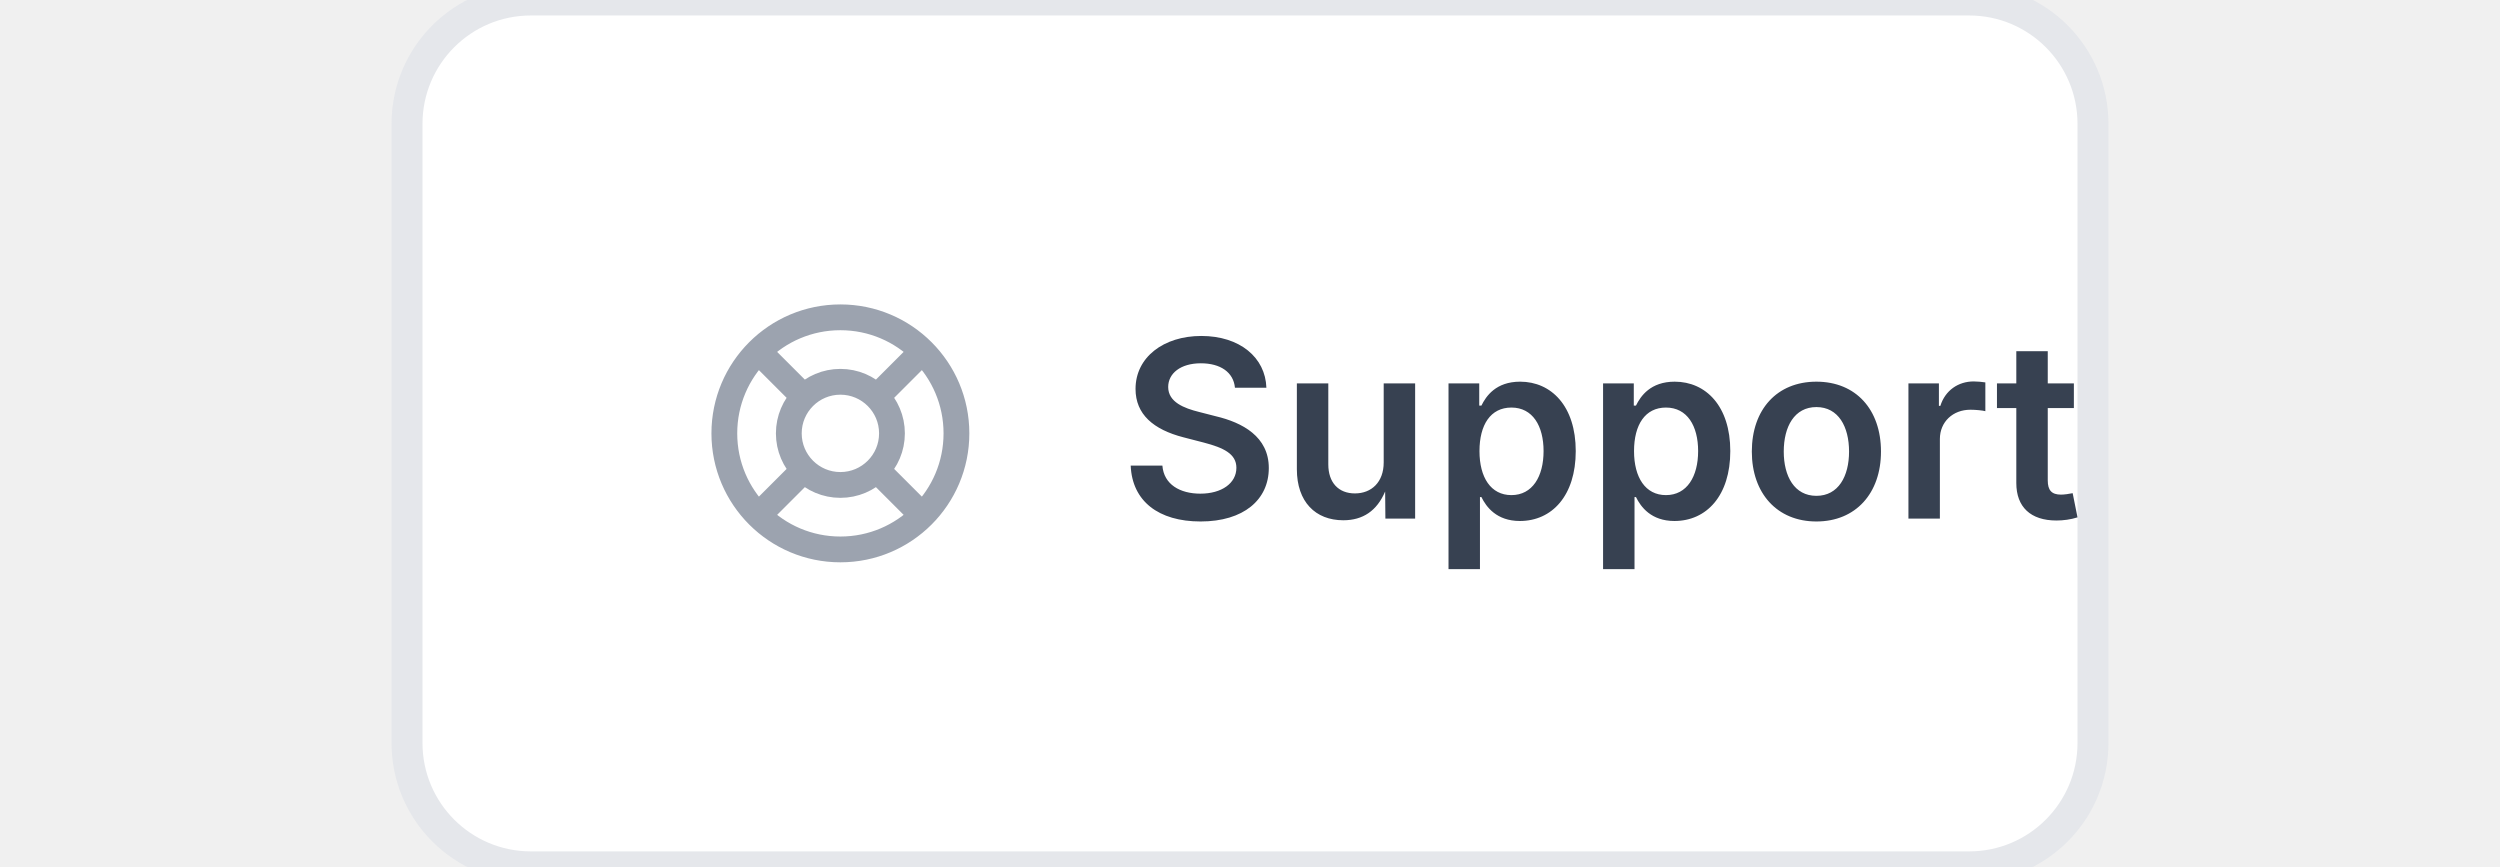
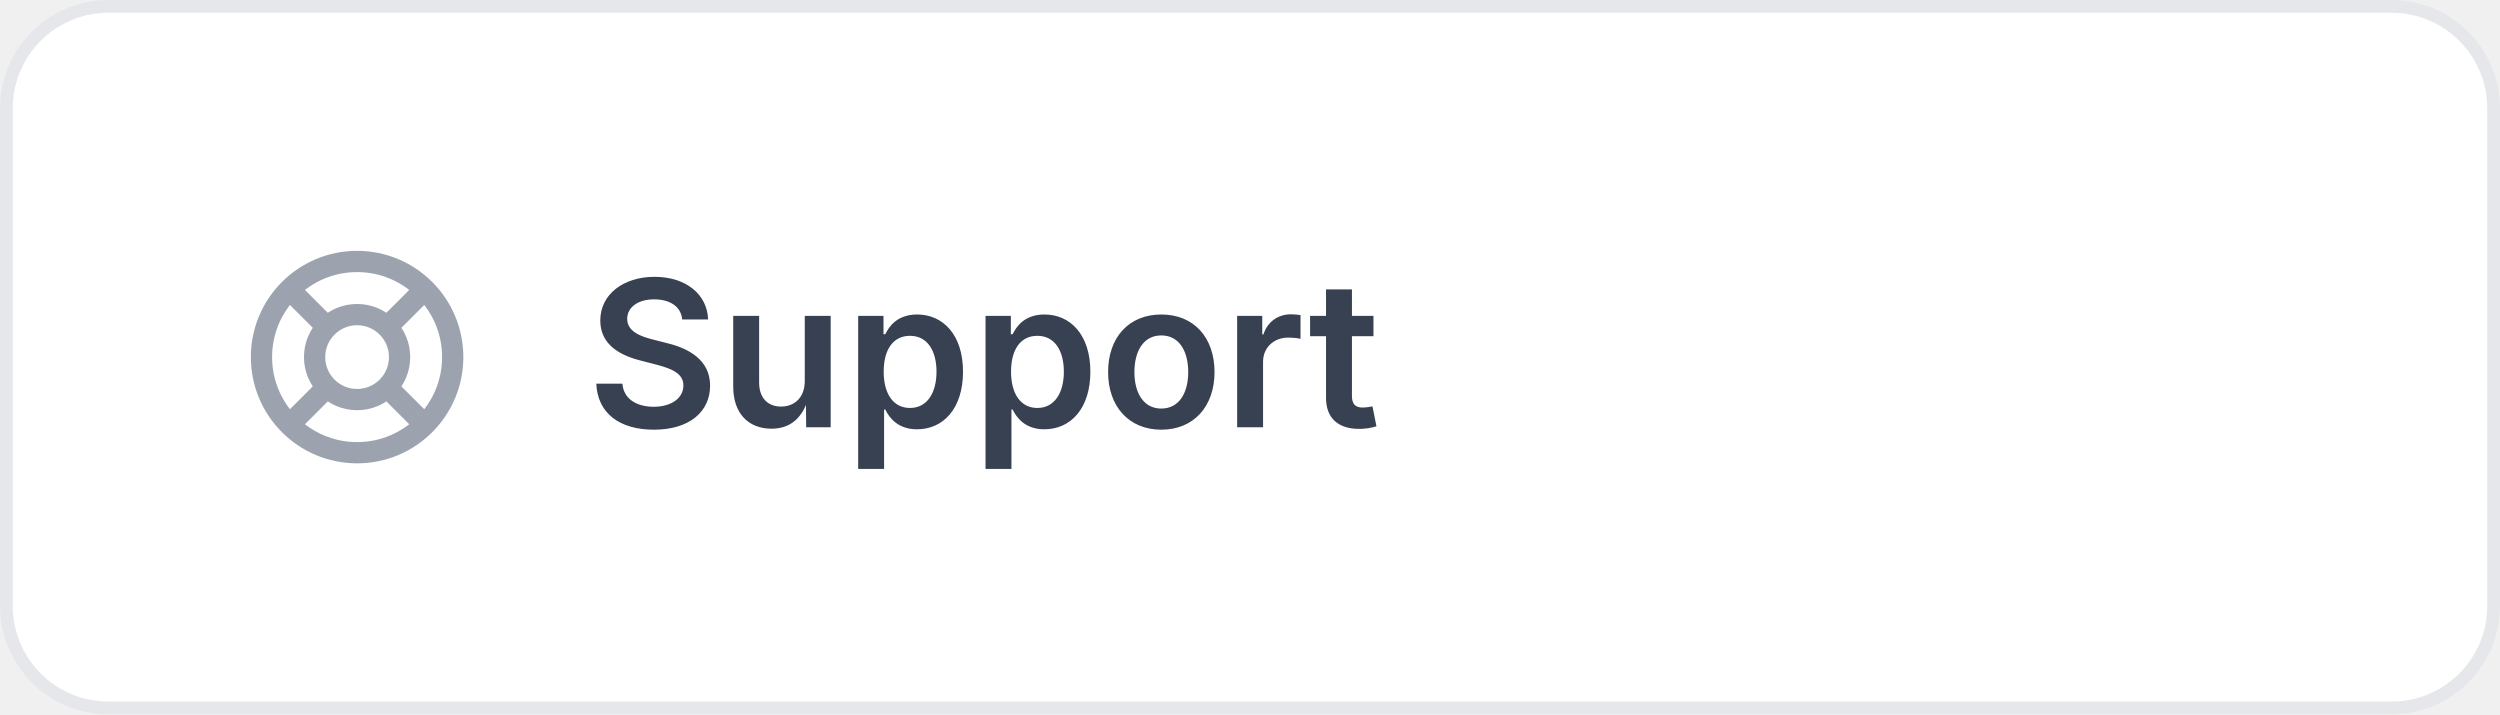
- <svg xmlns="http://www.w3.org/2000/svg" width="100%" height="56" role="img" aria-label="Support">
-   <style>.glyph{transform:translate(18px,18px) scale(.833)}.label{font:600 16px Inter,-apple-system,BlinkMacSystemFont,"Segoe UI",Helvetica,Arial,sans-serif}@media (max-width:170px){.glyph{transform:translate(12px,20px) scale(.667)}.label{font-size:13px;transform:translate(-12px,-1px)}}@media (max-width:140px){.glyph{transform:translate(10px,21px) scale(.6)}.label{font-size:12.5px;transform:translate(-17px,-1px)}}</style>
-   <rect width="100%" height="100%" rx="8" fill="#ffffff" stroke="#e5e7eb" stroke-width="2" />
-   <g style="color:#9ca3af">
-     <g class="glyph" fill="none" stroke="currentColor" stroke-width="2">
+ <svg xmlns="http://www.w3.org/2000/svg" width="196" height="56" viewBox="0 0 196 56" role="img" aria-label="Support">
+   <rect x="0.5" y="0.5" width="195" height="55" rx="8" fill="#ffffff" stroke="#e5e7eb" />
+   <g style="color:#9ca3af" transform="translate(18 18) scale(.833)">
+     <g fill="none" stroke="currentColor" stroke-width="2">
      <path stroke-linecap="round" stroke-linejoin="round" d="M18.364 5.636l-3.536 3.536m0 5.656l3.536 3.536M9.172 9.172L5.636 5.636m3.536 9.192l-3.536 3.536M21 12a9 9 0 11-18 0 9 9 0 0118 0zm-5 0a4 4 0 11-8 0 4 4 0 018 0z" />
    </g>
  </g>
-   <text class="label" x="46" y="33.5" fill="#374151">Support</text>
+   <text x="46" y="33.5" fill="#374151" font-family="Inter, -apple-system, BlinkMacSystemFont, 'Segoe UI', Helvetica, Arial, sans-serif" font-size="16" font-weight="600">Support</text>
</svg>
